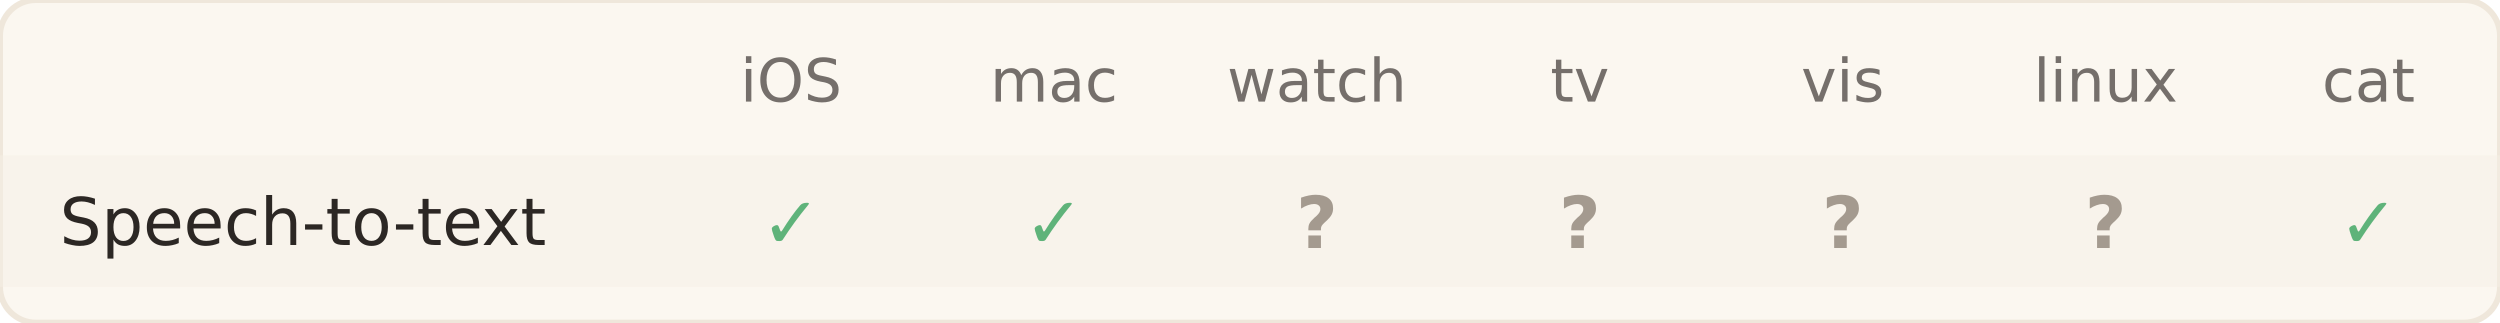
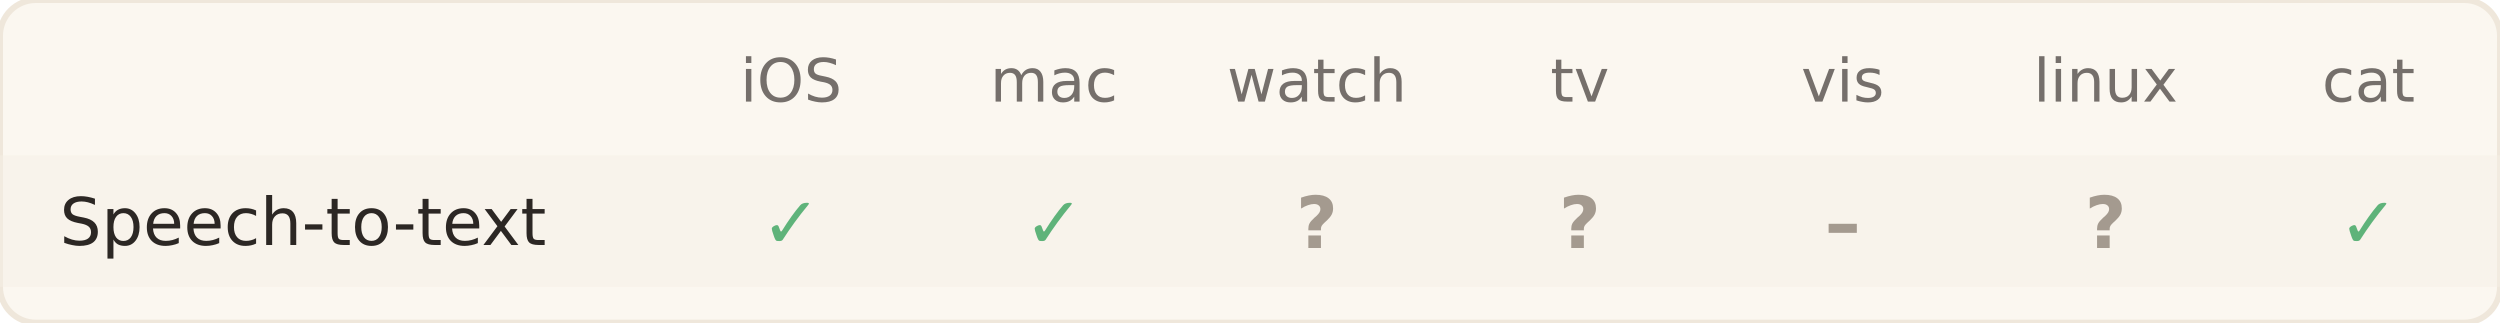
<svg xmlns="http://www.w3.org/2000/svg" width="418.4" height="54.0" role="img" aria-label="FluidAudio capability matrix — SwiftServe">
  <rect width="418.4" height="54.0" rx="6" fill="#fbf7f0" stroke="#efe7db" />
  <text x="132.4" y="17" text-anchor="middle" fill="#2c2724" opacity="0.65" font-family="Verdana,Geneva,DejaVu Sans,sans-serif" font-size="10">iOS</text>
  <text x="176.4" y="17" text-anchor="middle" fill="#2c2724" opacity="0.65" font-family="Verdana,Geneva,DejaVu Sans,sans-serif" font-size="10">mac</text>
  <text x="220.4" y="17" text-anchor="middle" fill="#2c2724" opacity="0.65" font-family="Verdana,Geneva,DejaVu Sans,sans-serif" font-size="10">watch</text>
  <text x="264.4" y="17" text-anchor="middle" fill="#2c2724" opacity="0.65" font-family="Verdana,Geneva,DejaVu Sans,sans-serif" font-size="10">tv</text>
  <text x="308.4" y="17" text-anchor="middle" fill="#2c2724" opacity="0.65" font-family="Verdana,Geneva,DejaVu Sans,sans-serif" font-size="10">vis</text>
  <text x="352.4" y="17" text-anchor="middle" fill="#2c2724" opacity="0.65" font-family="Verdana,Geneva,DejaVu Sans,sans-serif" font-size="10">linux</text>
  <text x="396.4" y="17" text-anchor="middle" fill="#2c2724" opacity="0.65" font-family="Verdana,Geneva,DejaVu Sans,sans-serif" font-size="10">cat</text>
  <rect x="0" y="26.0" width="418.4" height="22.0" fill="#f5efe5" opacity="0.5" />
  <text x="10" y="41.0" fill="#2c2724" font-family="Verdana,Geneva,DejaVu Sans,sans-serif" font-size="11">Speech-to-text</text>
  <text x="132.4" y="41.5" text-anchor="middle" fill="#5fb37a" font-family="Verdana,Geneva,DejaVu Sans,sans-serif" font-size="12" font-weight="bold">✓</text>
  <text x="176.4" y="41.5" text-anchor="middle" fill="#5fb37a" font-family="Verdana,Geneva,DejaVu Sans,sans-serif" font-size="12" font-weight="bold">✓</text>
  <text x="220.4" y="41.5" text-anchor="middle" fill="#a49a8f" font-family="Verdana,Geneva,DejaVu Sans,sans-serif" font-size="12" font-weight="bold">?</text>
  <text x="264.4" y="41.5" text-anchor="middle" fill="#a49a8f" font-family="Verdana,Geneva,DejaVu Sans,sans-serif" font-size="12" font-weight="bold">?</text>
-   <text x="308.4" y="41.5" text-anchor="middle" fill="#a49a8f" font-family="Verdana,Geneva,DejaVu Sans,sans-serif" font-size="12" font-weight="bold">?</text>
+   <text x="308.4" y="41.5" text-anchor="middle" fill="#a49a8f" font-family="Verdana,Geneva,DejaVu Sans,sans-serif" font-size="12" font-weight="bold">–</text>
  <text x="352.4" y="41.5" text-anchor="middle" fill="#a49a8f" font-family="Verdana,Geneva,DejaVu Sans,sans-serif" font-size="12" font-weight="bold">?</text>
  <text x="396.4" y="41.5" text-anchor="middle" fill="#5fb37a" font-family="Verdana,Geneva,DejaVu Sans,sans-serif" font-size="12" font-weight="bold">✓</text>
</svg>
